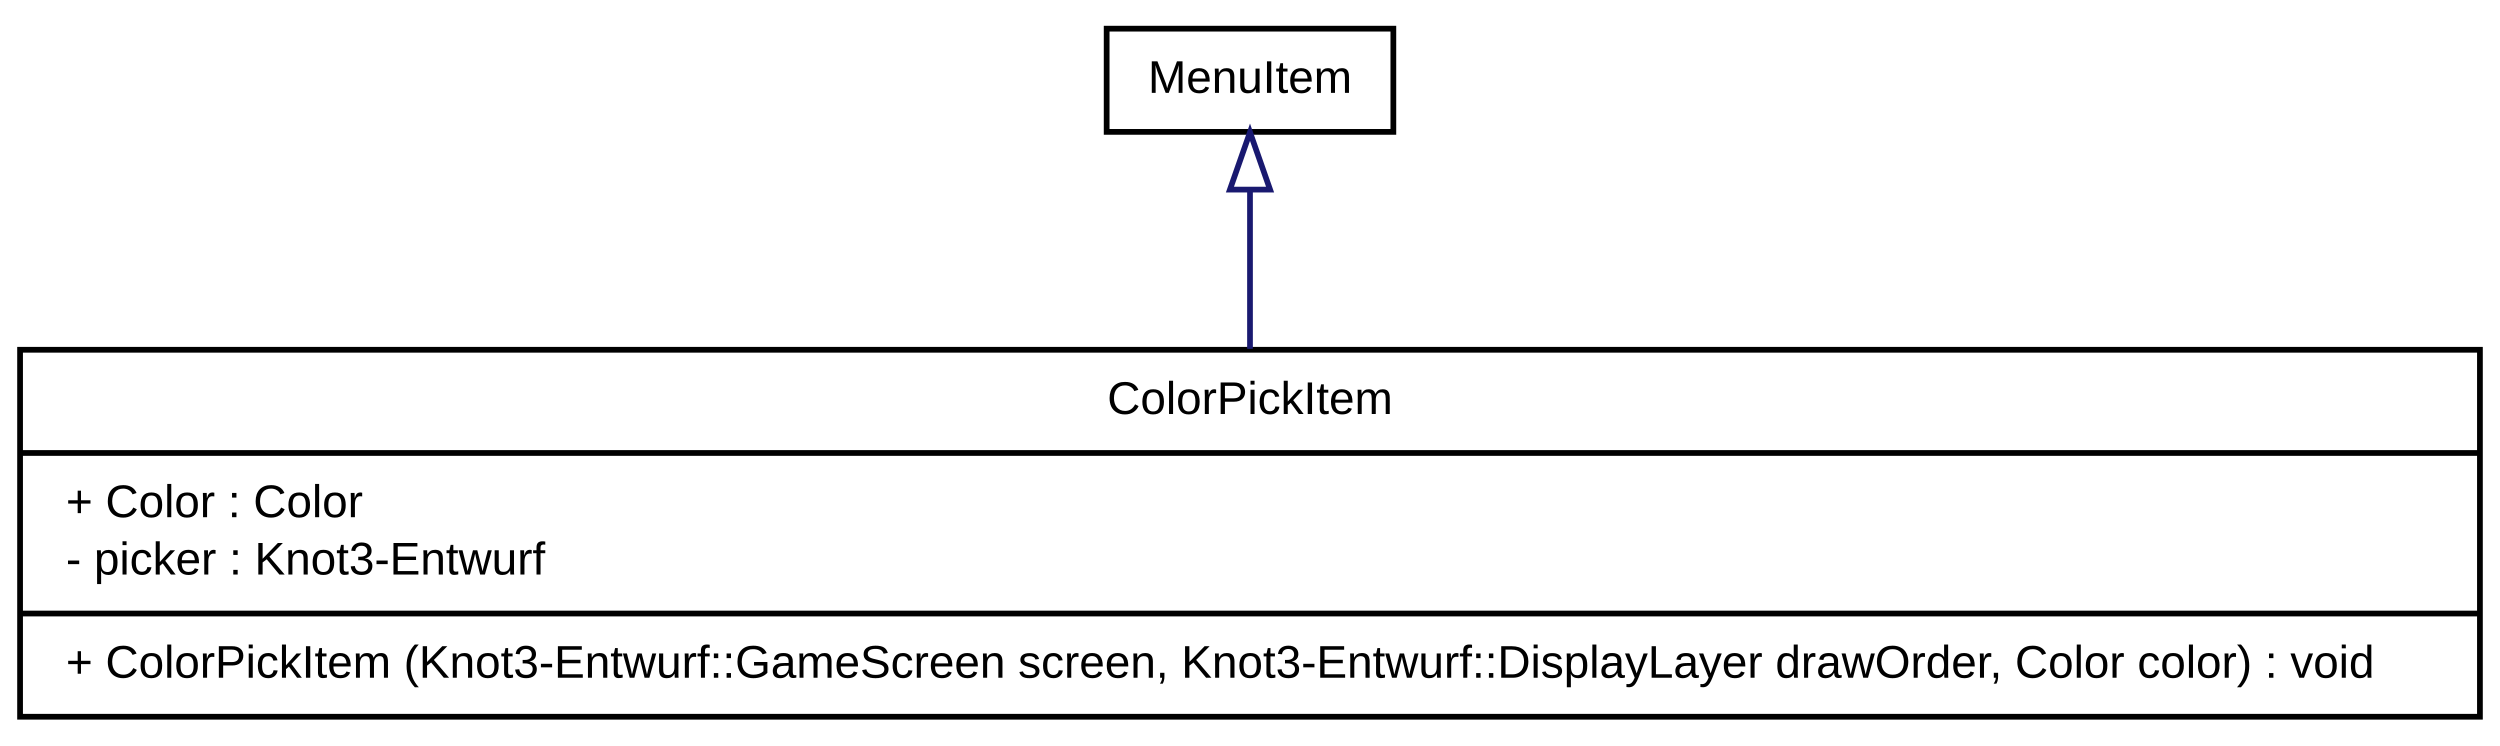
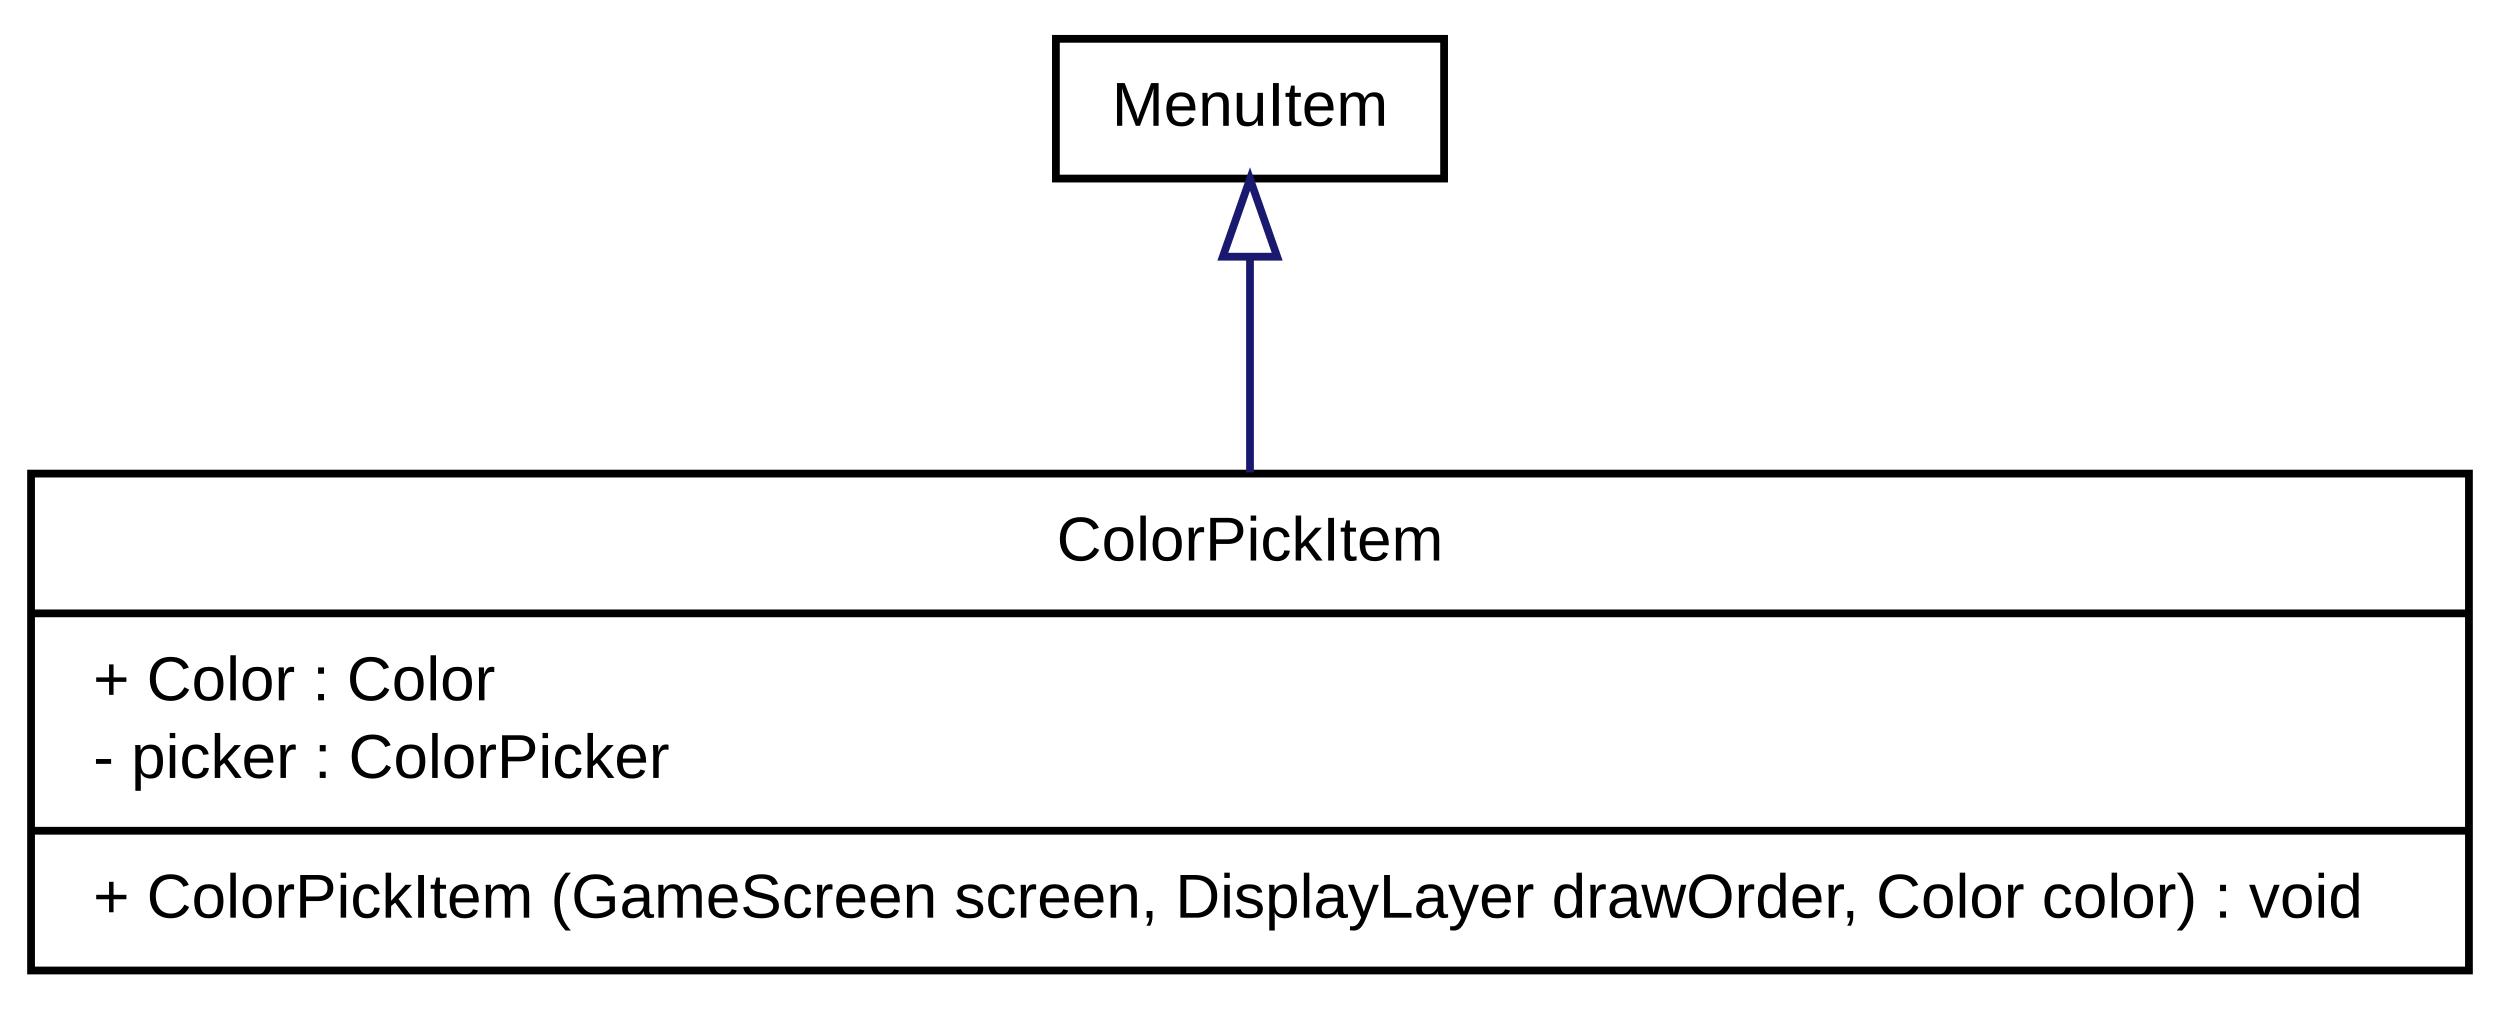
- <svg xmlns="http://www.w3.org/2000/svg" width="436pt" height="130pt" viewBox="0.00 0.00 436.00 130.00">
+ <svg xmlns="http://www.w3.org/2000/svg" width="322pt" height="130pt" viewBox="0.00 0.00 322.00 130.00">
  <g id="graph1" class="graph" transform="scale(1 1) rotate(0) translate(4 126)">
-     <polygon fill="white" stroke="white" points="-4,5 -4,-126 433,-126 433,5 -4,5" />
+     <polygon fill="white" stroke="white" points="-4,5 -4,-126 319,-126 319,5 -4,5" />
    <g id="node1" class="node">
-       <polygon fill="#ffffff" stroke="black" points="-0.5,-1 -0.5,-65 428.5,-65 428.5,-1 -0.5,-1" />
-       <text text-anchor="middle" x="214" y="-53.8" font-family="Arial" font-size="8.00">ColorPickItem</text>
-       <polyline fill="none" stroke="black" points="-0.5,-47 428.5,-47 " />
-       <text text-anchor="start" x="7.5" y="-35.8" font-family="Arial" font-size="8.00">+ Color : Color</text>
-       <text text-anchor="start" x="7.5" y="-25.8" font-family="Arial" font-size="8.00">- picker : Knot3-Entwurf</text>
-       <polyline fill="none" stroke="black" points="-0.5,-19 428.5,-19 " />
-       <text text-anchor="start" x="7.5" y="-7.8" font-family="Arial" font-size="8.00">+ ColorPickItem (Knot3-Entwurf::GameScreen screen, Knot3-Entwurf::DisplayLayer drawOrder, Color color) : void</text>
+       <polygon fill="#ffffff" stroke="black" points="0,-1 0,-65 314,-65 314,-1 0,-1" />
+       <text text-anchor="middle" x="157" y="-53.8" font-family="Arial" font-size="8.00">ColorPickItem</text>
+       <polyline fill="none" stroke="black" points="0,-47 314,-47 " />
+       <text text-anchor="start" x="8" y="-35.8" font-family="Arial" font-size="8.00">+ Color : Color</text>
+       <text text-anchor="start" x="8" y="-25.8" font-family="Arial" font-size="8.00">- picker : ColorPicker</text>
+       <polyline fill="none" stroke="black" points="0,-19 314,-19 " />
+       <text text-anchor="start" x="8" y="-7.8" font-family="Arial" font-size="8.00">+ ColorPickItem (GameScreen screen, DisplayLayer drawOrder, Color color) : void</text>
    </g>
    <g id="node2" class="node">
-       <polygon fill="#ffffff" stroke="black" points="189,-103 189,-121 239,-121 239,-103 189,-103" />
-       <text text-anchor="middle" x="214" y="-109.8" font-family="Arial" font-size="8.00">MenuItem</text>
+       <polygon fill="#ffffff" stroke="black" points="132,-103 132,-121 182,-121 182,-103 132,-103" />
+       <text text-anchor="middle" x="157" y="-109.8" font-family="Arial" font-size="8.00">MenuItem</text>
    </g>
    <g id="edge2" class="edge">
-       <path fill="none" stroke="midnightblue" d="M214,-92.832C214,-84.516 214,-74.548 214,-65.154" />
-       <polygon fill="none" stroke="midnightblue" points="210.5,-92.938 214,-102.938 217.5,-92.938 210.5,-92.938" />
+       <path fill="none" stroke="midnightblue" d="M157,-92.832C157,-84.516 157,-74.548 157,-65.154" />
+       <polygon fill="none" stroke="midnightblue" points="153.5,-92.938 157,-102.938 160.5,-92.938 153.5,-92.938" />
    </g>
  </g>
</svg>
